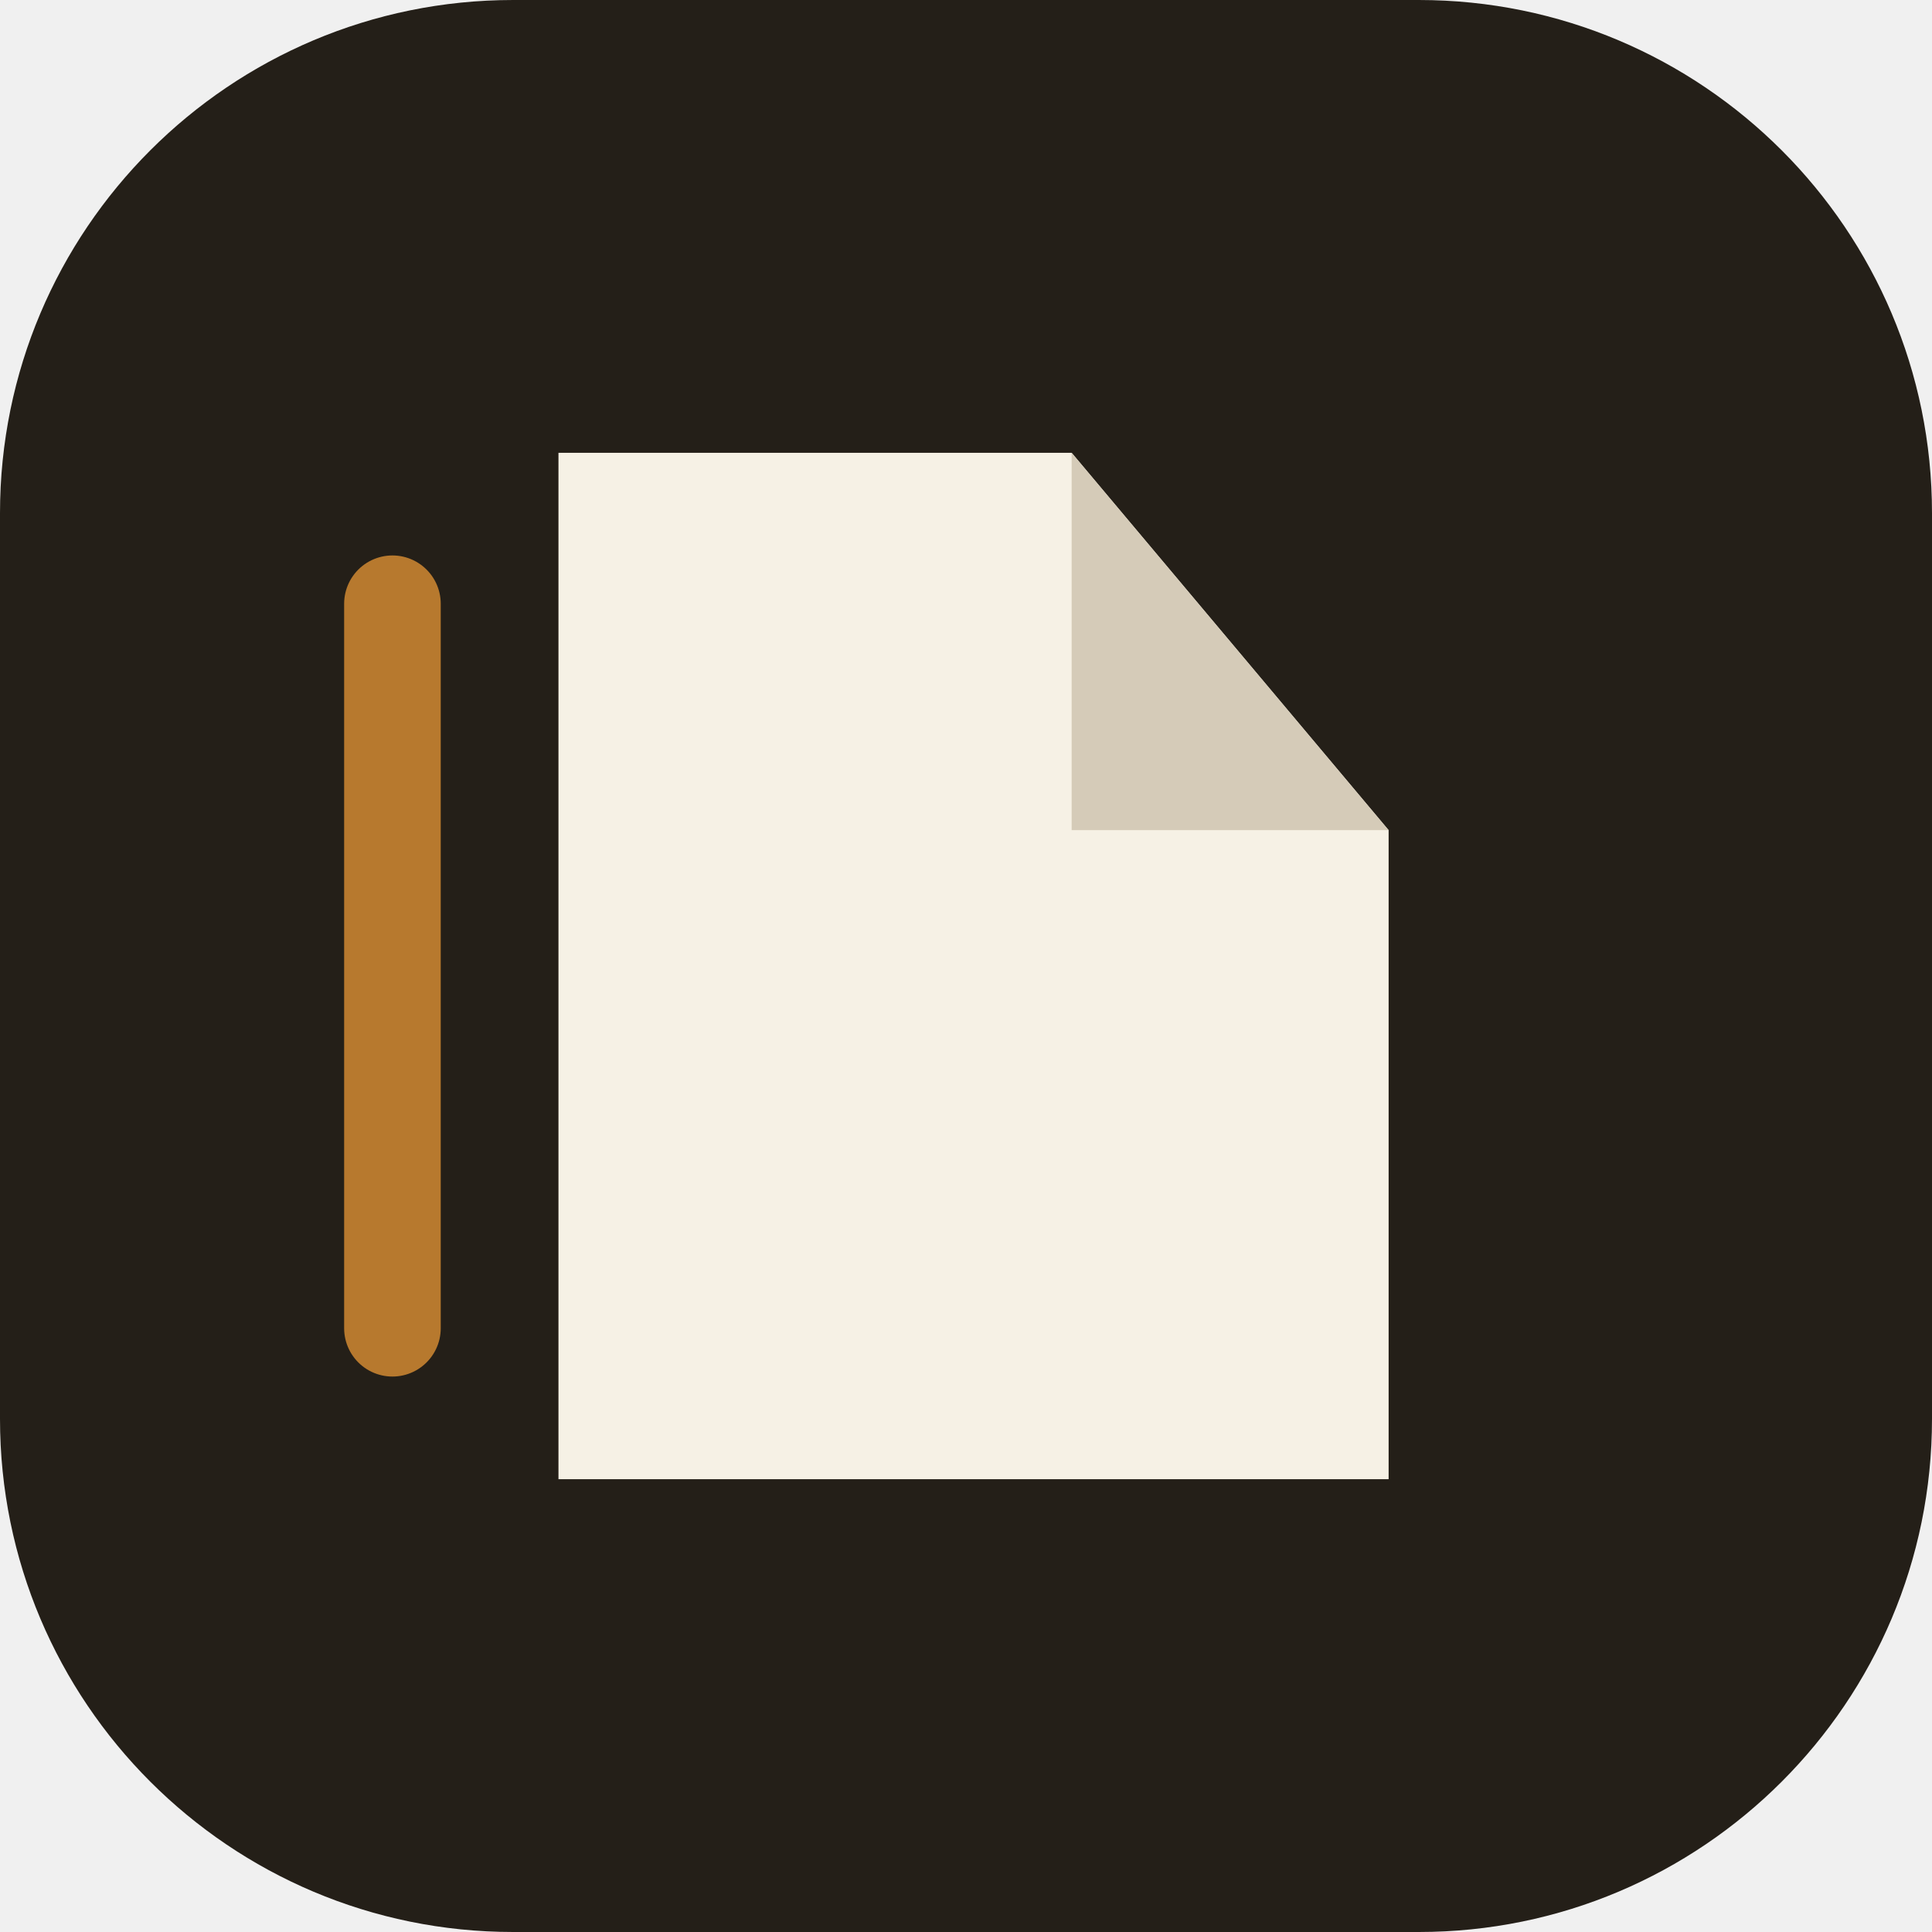
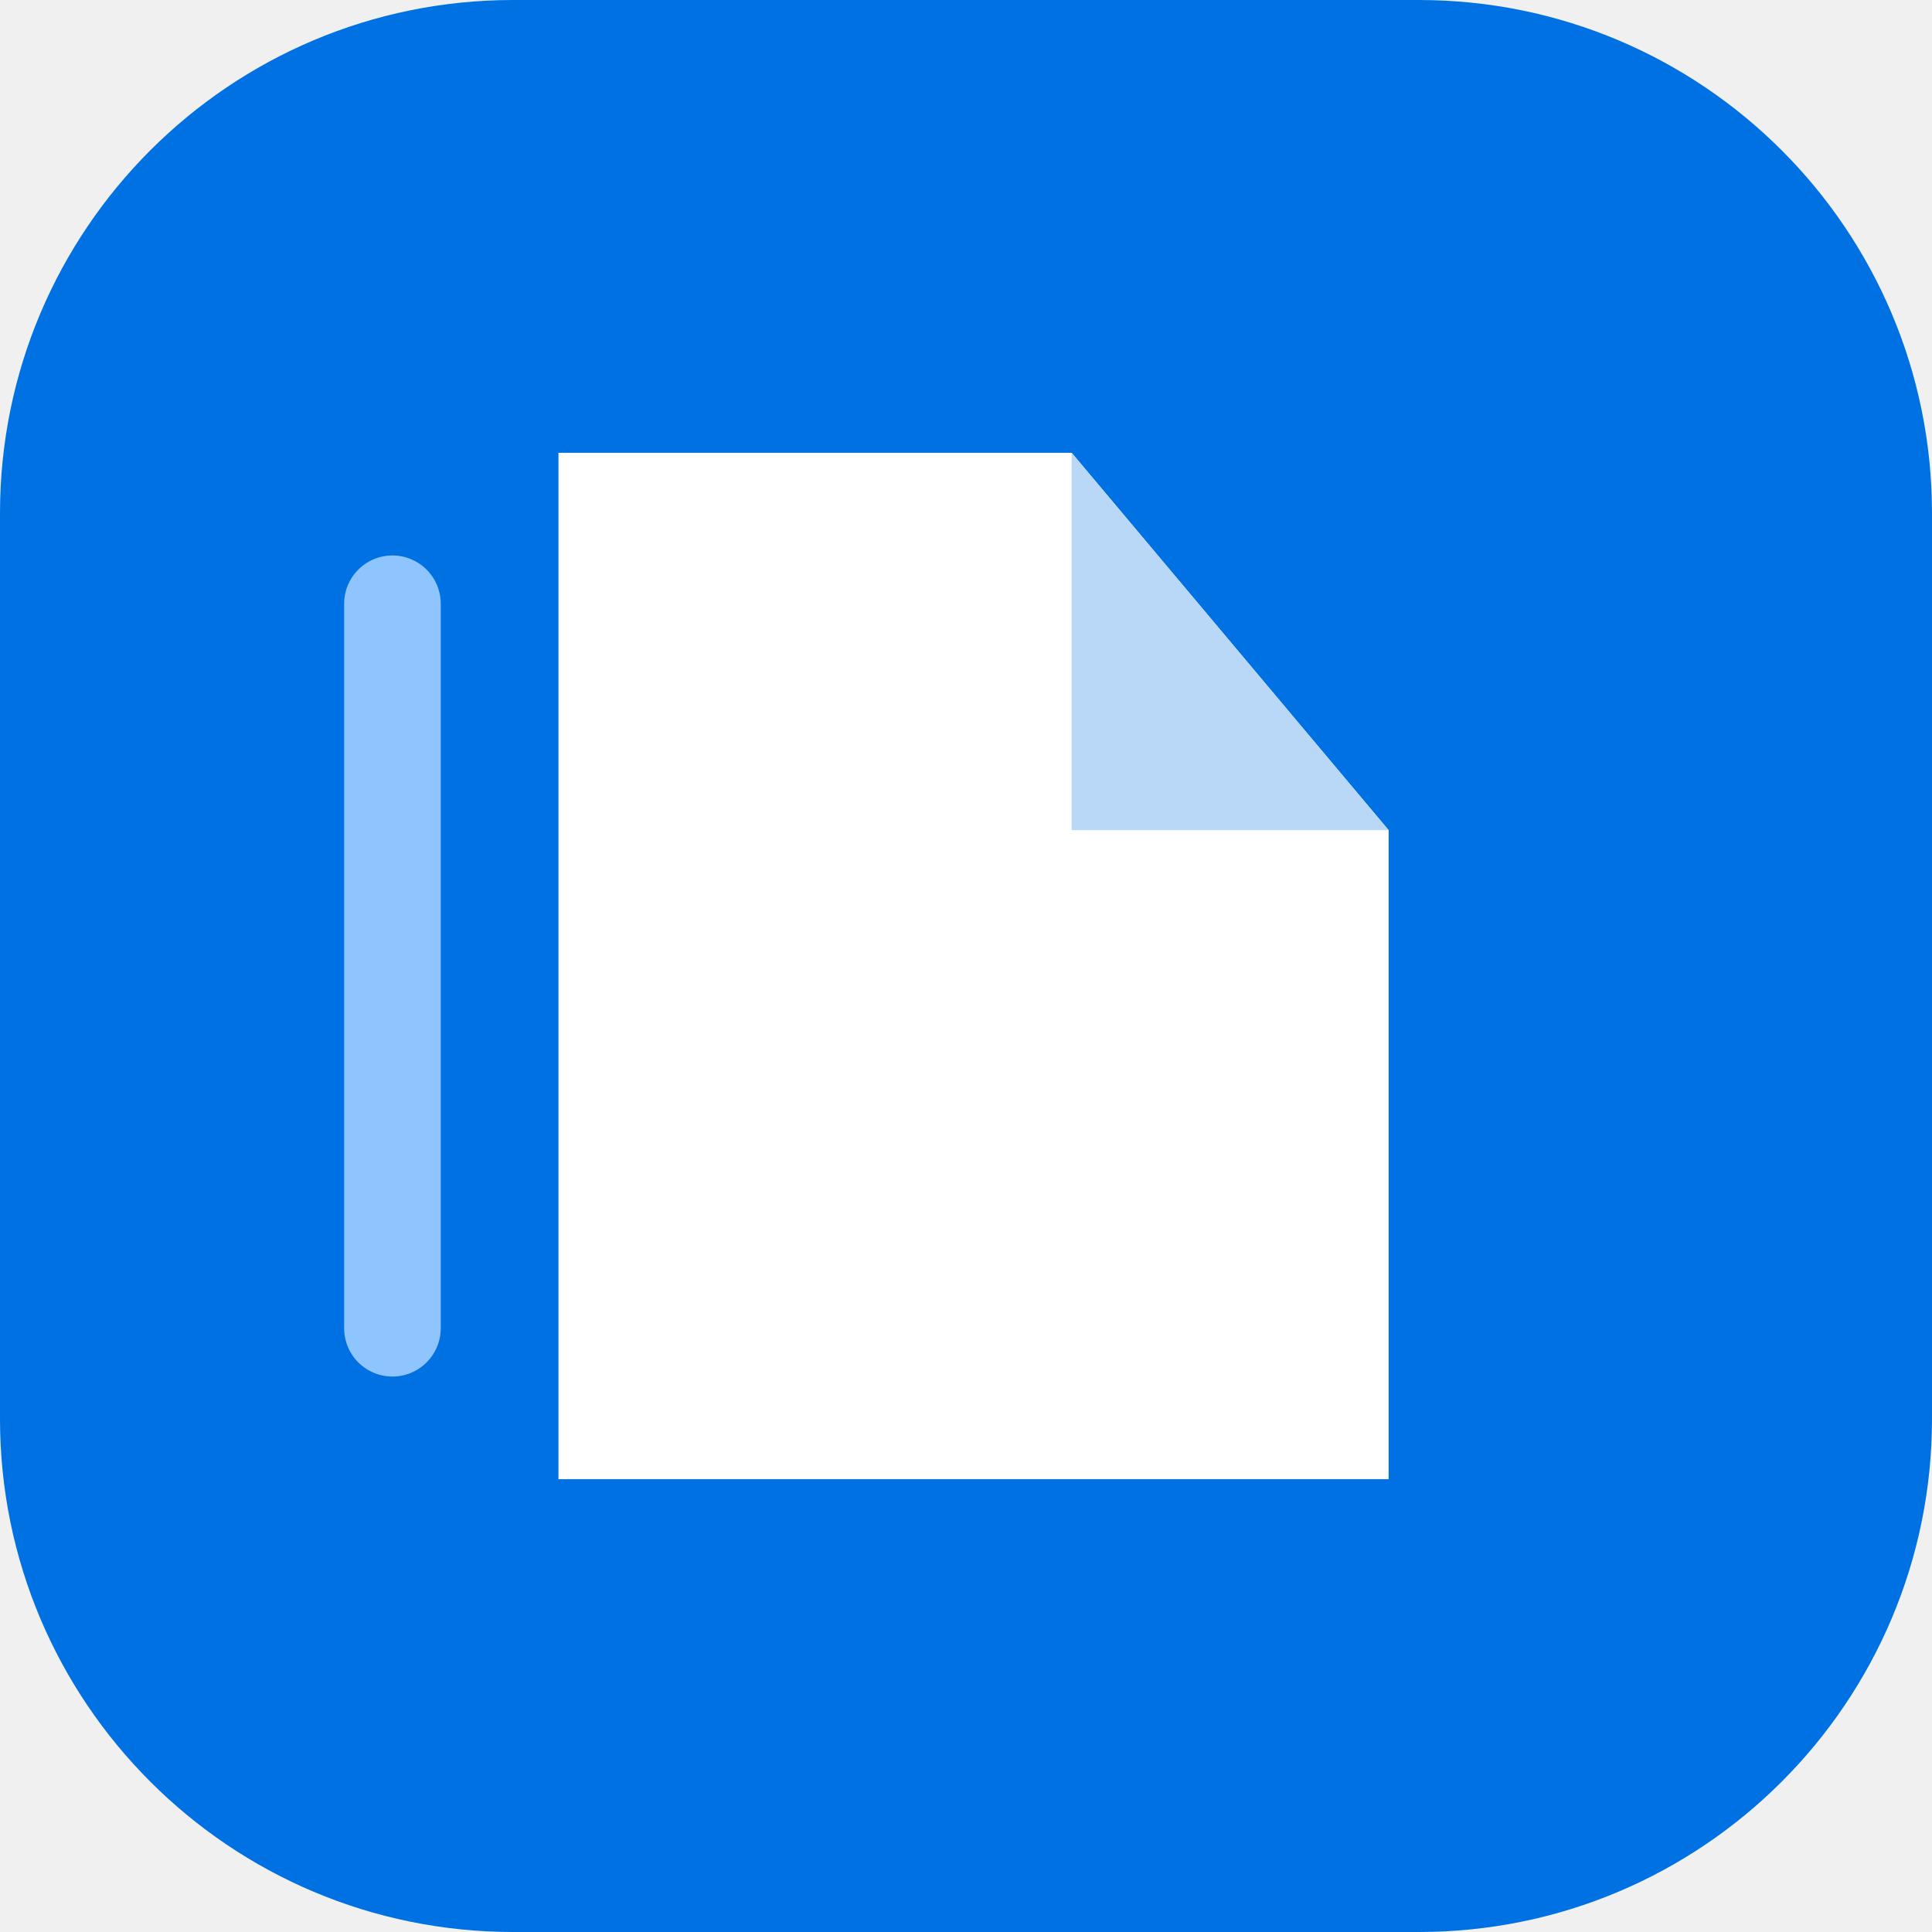
<svg xmlns="http://www.w3.org/2000/svg" viewBox="0 0 64 64">
-   <rect width="64" height="64" rx="17" fill="#241f18" />
-   <path d="M18.5 15h17L46 27.5V49H18.5Z" fill="#f6f1e5" />
-   <path d="M35.5 15v12.5H46Z" fill="#d5cbb8" />
-   <path d="M13 20v24" stroke="#b7792e" stroke-width="3.2" stroke-linecap="round" />
+   <rect width="64" height="64" rx="17" fill="#0071e3" />
+   <path d="M18.5 15h17L46 27.5V49H18.5Z" fill="#ffffff" />
+   <path d="M35.5 15v12.5H46Z" fill="#b9d7f7" />
+   <path d="M13 20v24" stroke="#8ec5ff" stroke-width="3.2" stroke-linecap="round" />
</svg>
